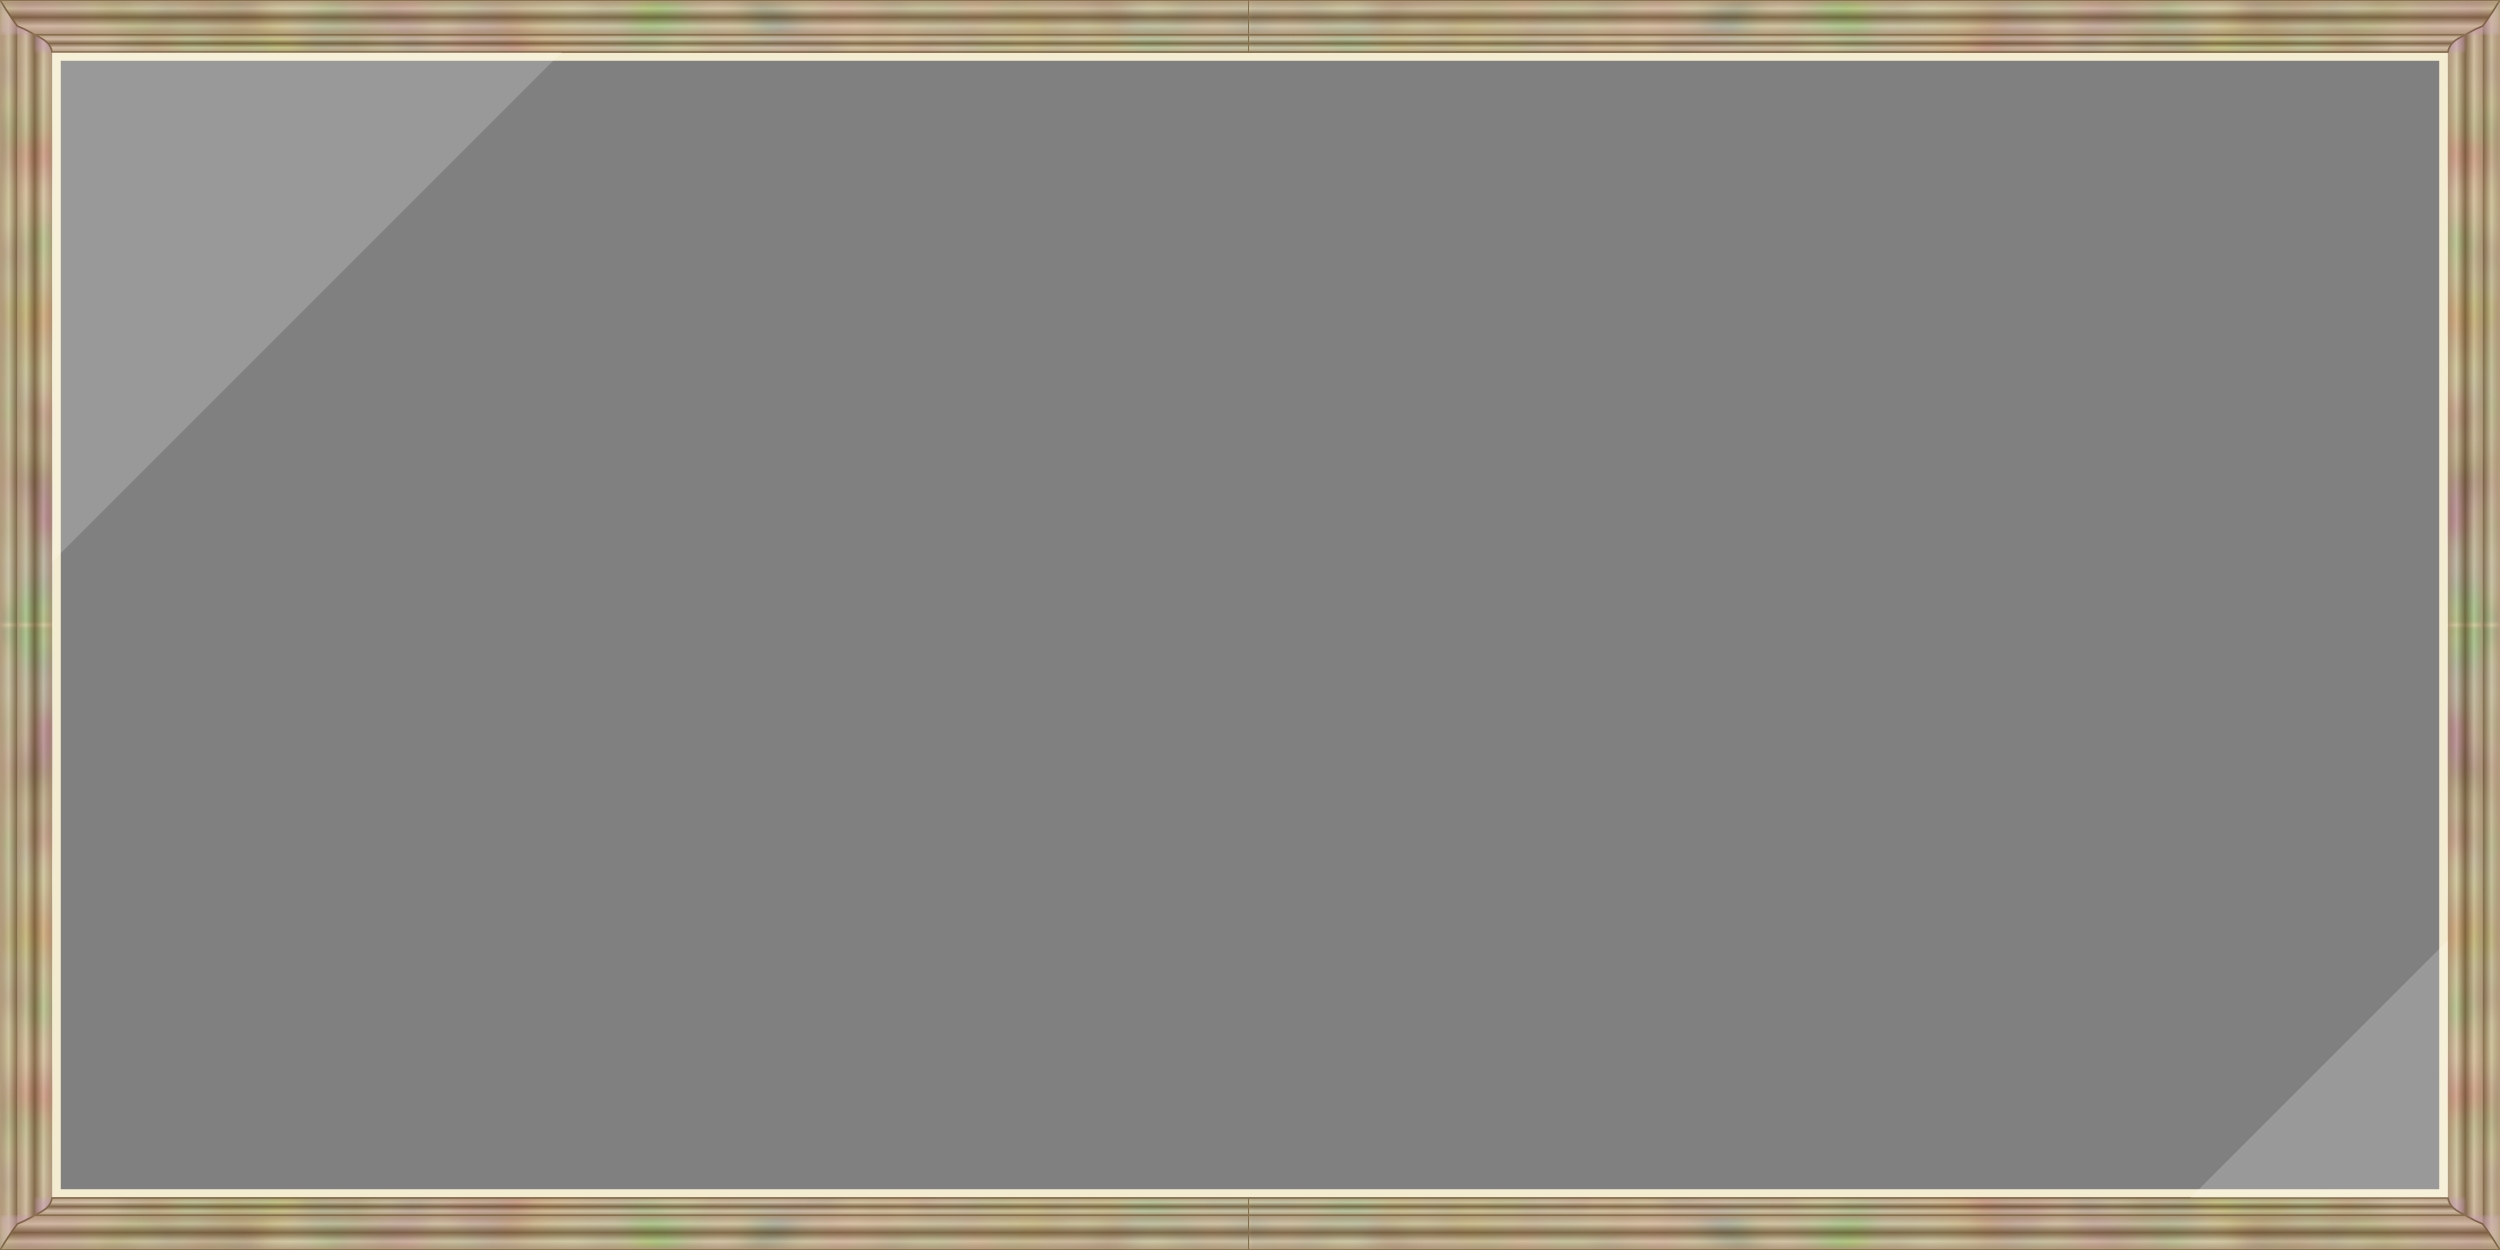
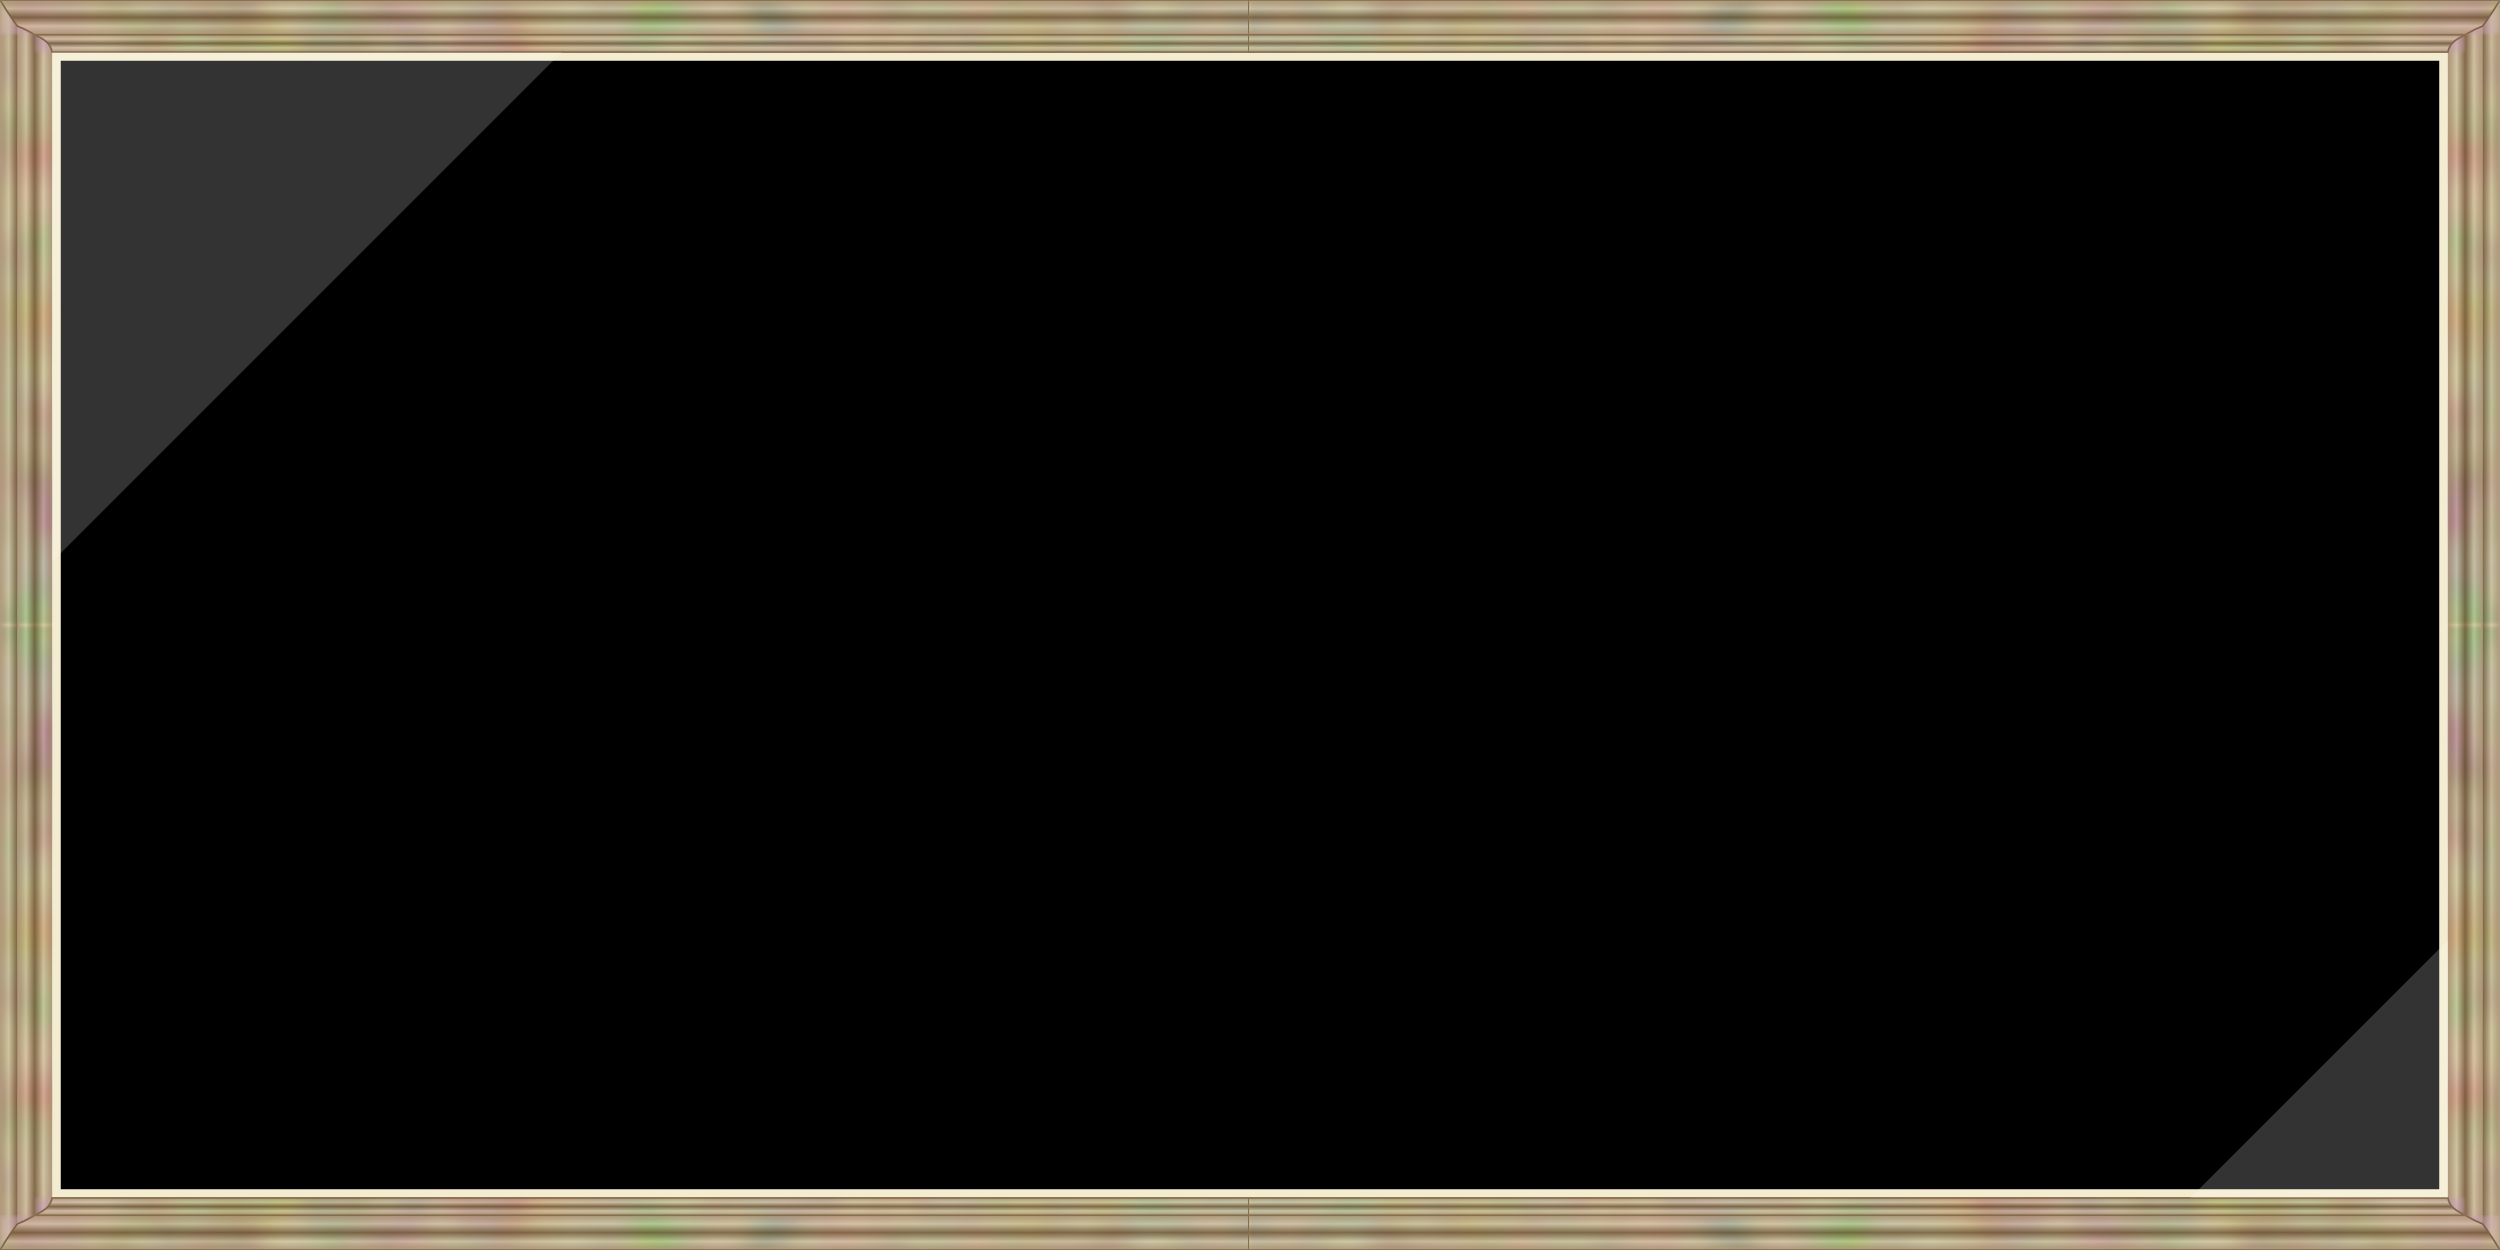
<svg xmlns="http://www.w3.org/2000/svg" width="1440" height="720" viewBox="0 0 1440 720">
  <defs>
    <g id="画像">
      <image x="0" y="0" href="" />
    </g>
    <linearGradient id="縦" x1="0%" y1="0%" x2="0%" y2="100%">
      <stop offset="0%" style="stop-color:#b8a080; stop-opacity:1" />
      <stop offset="25%" style="stop-color:#e0d4b0; stop-opacity:1" />
      <stop offset="50%" style="stop-color:#8c7550; stop-opacity:1" />
      <stop offset="75%" style="stop-color:#e0d4b0; stop-opacity:1" />
      <stop offset="100%" style="stop-color:#b8a080; stop-opacity:1" />
    </linearGradient>
    <linearGradient id="横" x1="0%" y1="0%" x2="100%" y2="0%">
      <stop offset="0%" style="stop-color:#b8a080; stop-opacity:1" />
      <stop offset="25%" style="stop-color:#e0d4b0; stop-opacity:1" />
      <stop offset="50%" style="stop-color:#8c7550; stop-opacity:1" />
      <stop offset="75%" style="stop-color:#e0d4b0; stop-opacity:1" />
      <stop offset="100%" style="stop-color:#b8a080; stop-opacity:1" />
    </linearGradient>
    <filter id="IF" x="0%" y="0%" width="100%" height="100%">
      <feTurbulence type="fractalNoise" baseFrequency="0.02" numOctaves="2" result="turbulence" />
      <feColorMatrix type="matrix" values="0.9 0 0 0 0                                        0 0.85 0 0 0                                        0 0 0.7 0 0                                        0 0 0 1 0" />
      <feGaussianBlur in="turbulence" stdDeviation="1.5" result="blurred" />
      <feBlend in="SourceGraphic" in2="blurred" mode="multiply" />
    </filter>
    <pattern id="diagonalStripes" width="1380" height="660" patternUnits="userSpaceOnUse" patternTransform="rotate(45)">
      <g>
        <line x1="0" y1="0" x2="0" y2="660" stroke="rgba(255, 255, 255, 0.2)" stroke-width="100">
          <animate attributeName="stroke-width" values="100;20;100" dur="10s" repeatCount="indefinite" />
        </line>
        <line x1="100" y1="0" x2="100" y2="660" stroke="rgba(255, 255, 255, 0.2)" stroke-width="100">
          <animate attributeName="stroke-width" values="100;50;100" dur="10s" repeatCount="indefinite" />
        </line>
        <line x1="200" y1="0" x2="200" y2="660" stroke="rgba(255, 255, 255, 0.2)" stroke-width="100">
          <animate attributeName="stroke-width" values="100;10;100" dur="10s" repeatCount="indefinite" />
        </line>
      </g>
    </pattern>
    <g id="gaku">
      <g fill="url(#横)">
        <rect width="20" height="360" x="0" y="0" filter="url(#IF)" />
        <rect width="20" height="360" x="10" y="0" filter="url(#IF)" />
      </g>
      <g fill="url(#縦)" stroke="#8c7550">
        <path d="M 0,0 H 721 V 20 H 20 C 20,20 15,17 10,15 6,10 0,0 0,0 Z" filter="url(#IF)" />
        <path d="M 30,30 H 721 V 20 H 20 C 26,23 29,25 30,30 Z" filter="url(#IF)" />
      </g>
    </g>
    <g id="絵">
-       <rect x="30" y="30" width="1380" height="660" fill="#808080" />
+       <rect x="30" y="30" width="1380" height="660" fill="##24130D" />
      <use href="#画像" x="720" y="720">
   </use>
      <rect x="30" y="30" width="1380" height="660" fill="None" stroke="#F4ECD0" stroke-width="10" />
      <use href="#gaku" />
      <use href="#gaku" x="-1440" transform="scale(-1, 1)" />
      <use href="#gaku" y="-720" transform="scale(1, -1)" />
      <use href="#gaku" x="-1440" y="-720" transform="scale(-1, -1)" />
      <rect x="30" y="30" width="1380" height="660" fill="url(#diagonalStripes)">
        <animate attributeName="fill-opacity" values="0.2;0.8;0.2" dur="10s" repeatCount="indefinite" />
      </rect>
    </g>
  </defs>
  <use y="0" href="#絵" />
</svg>
